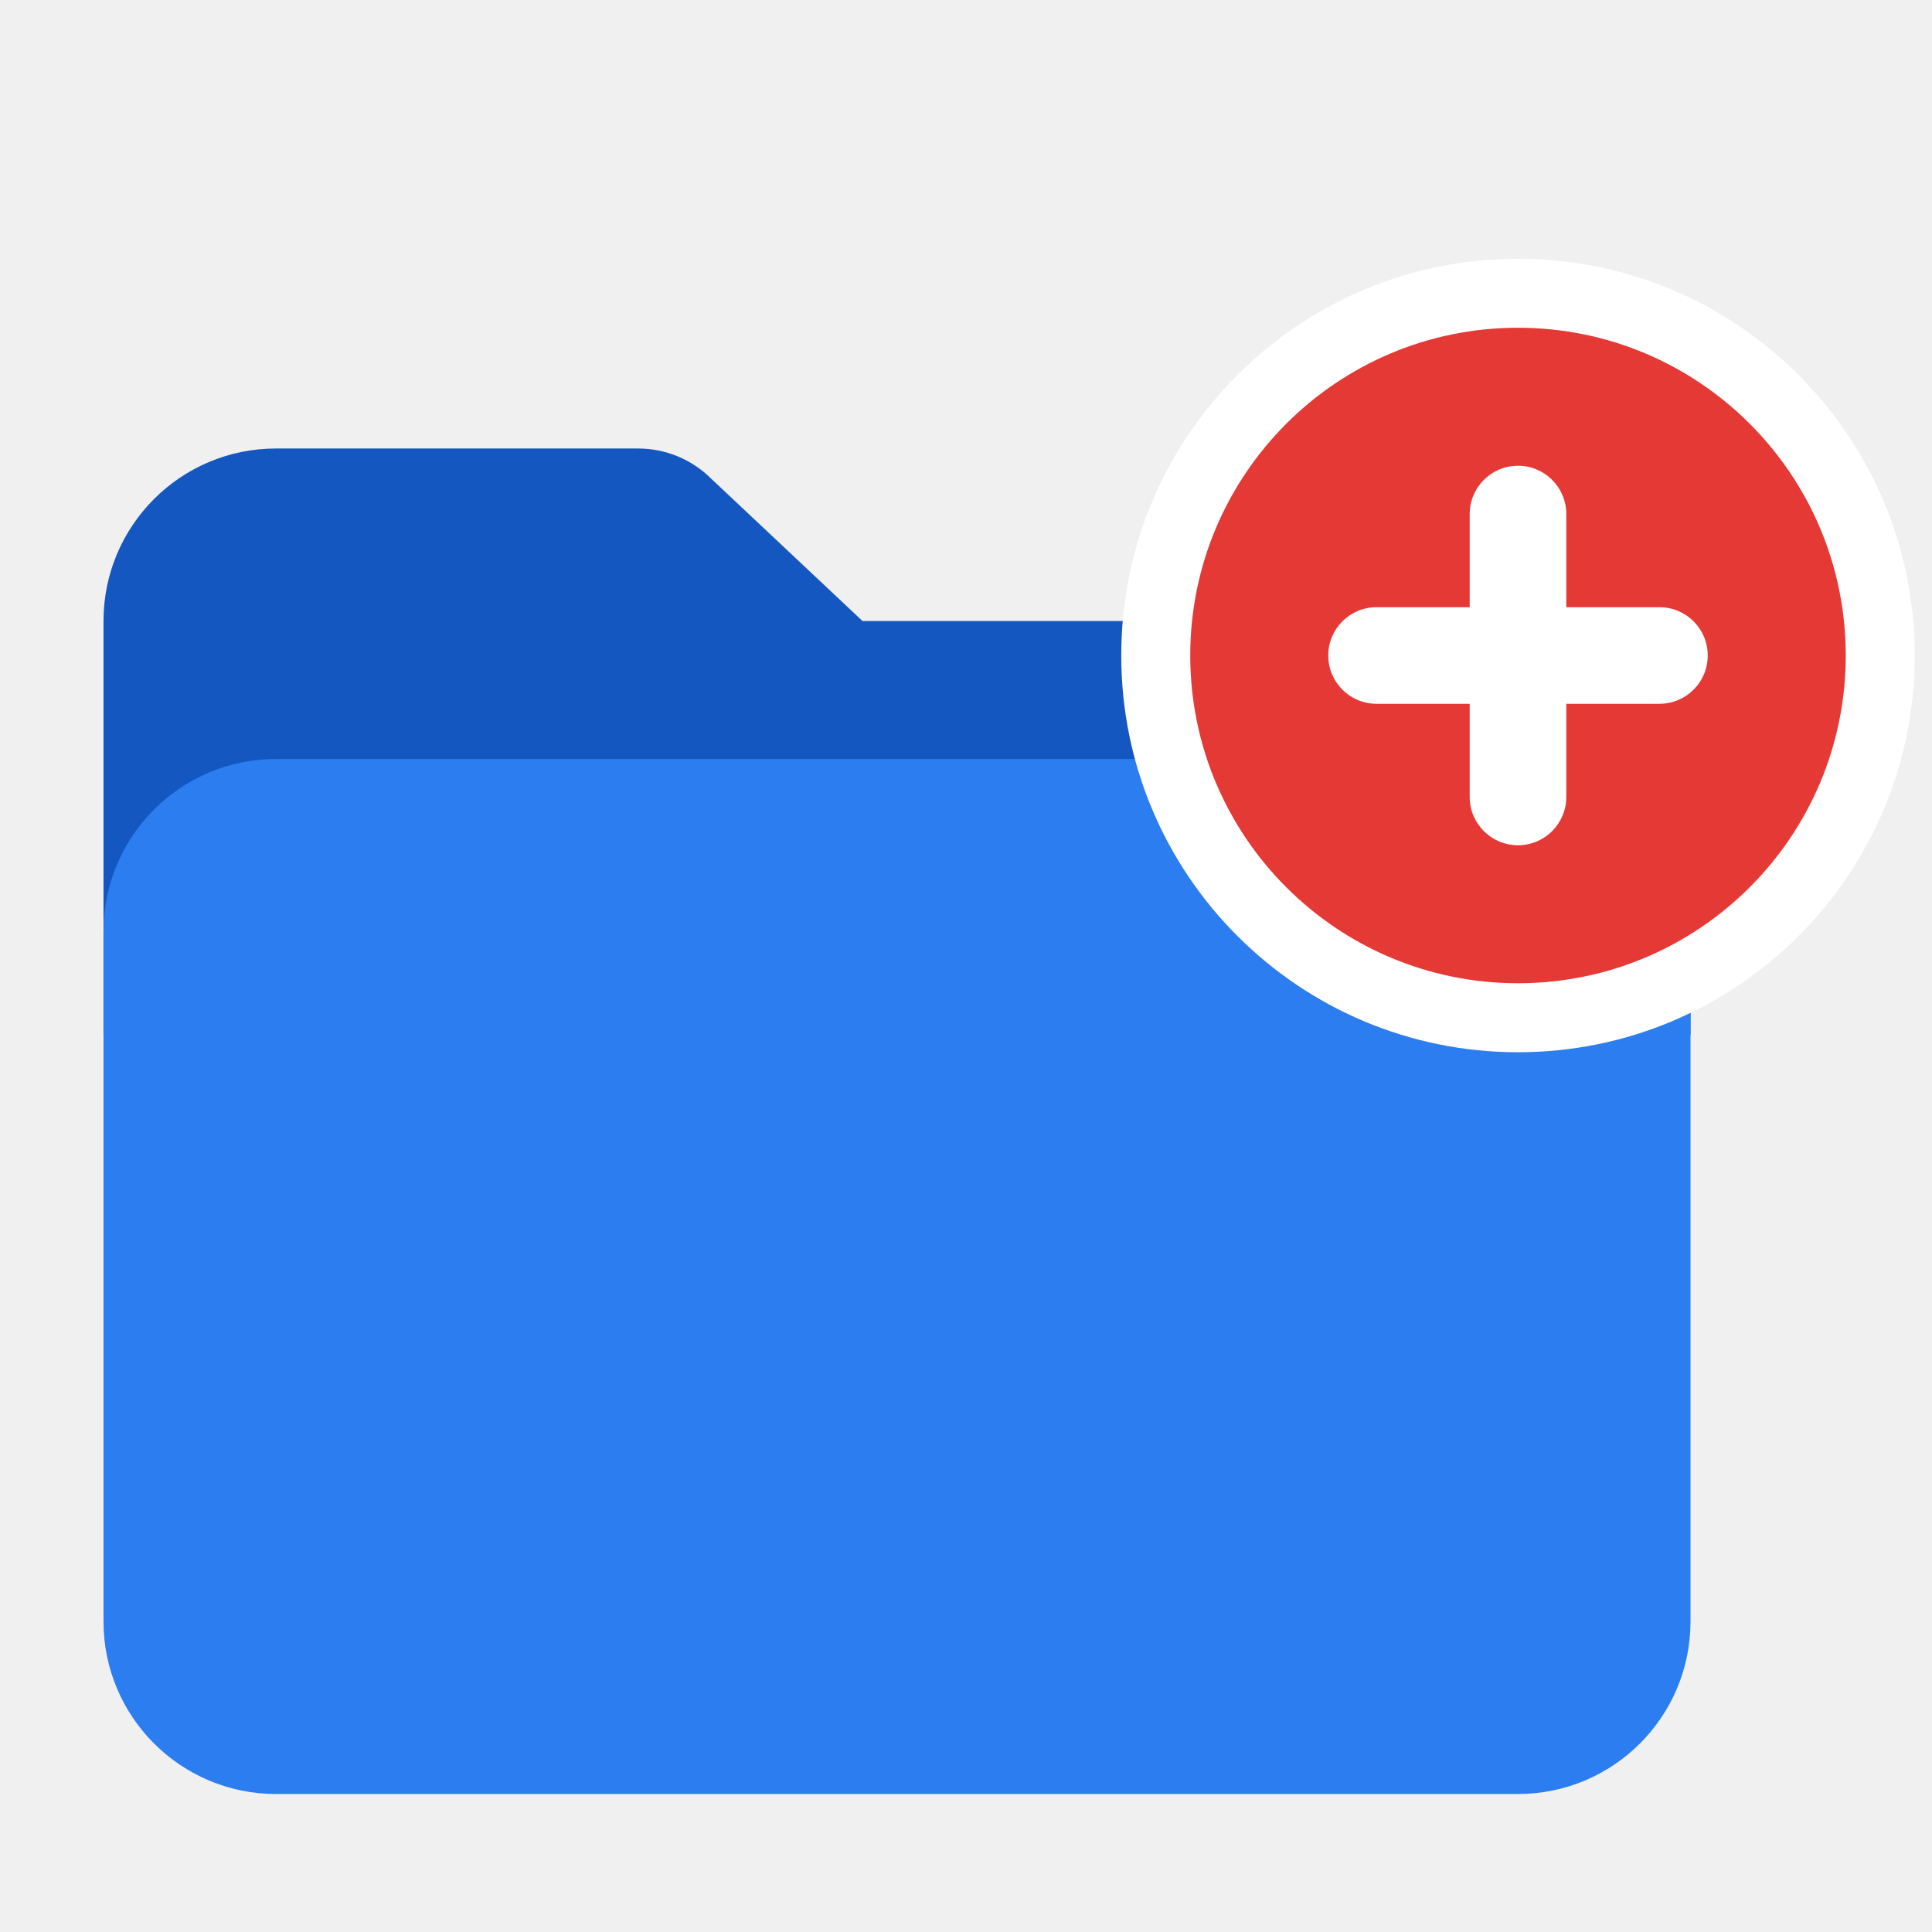
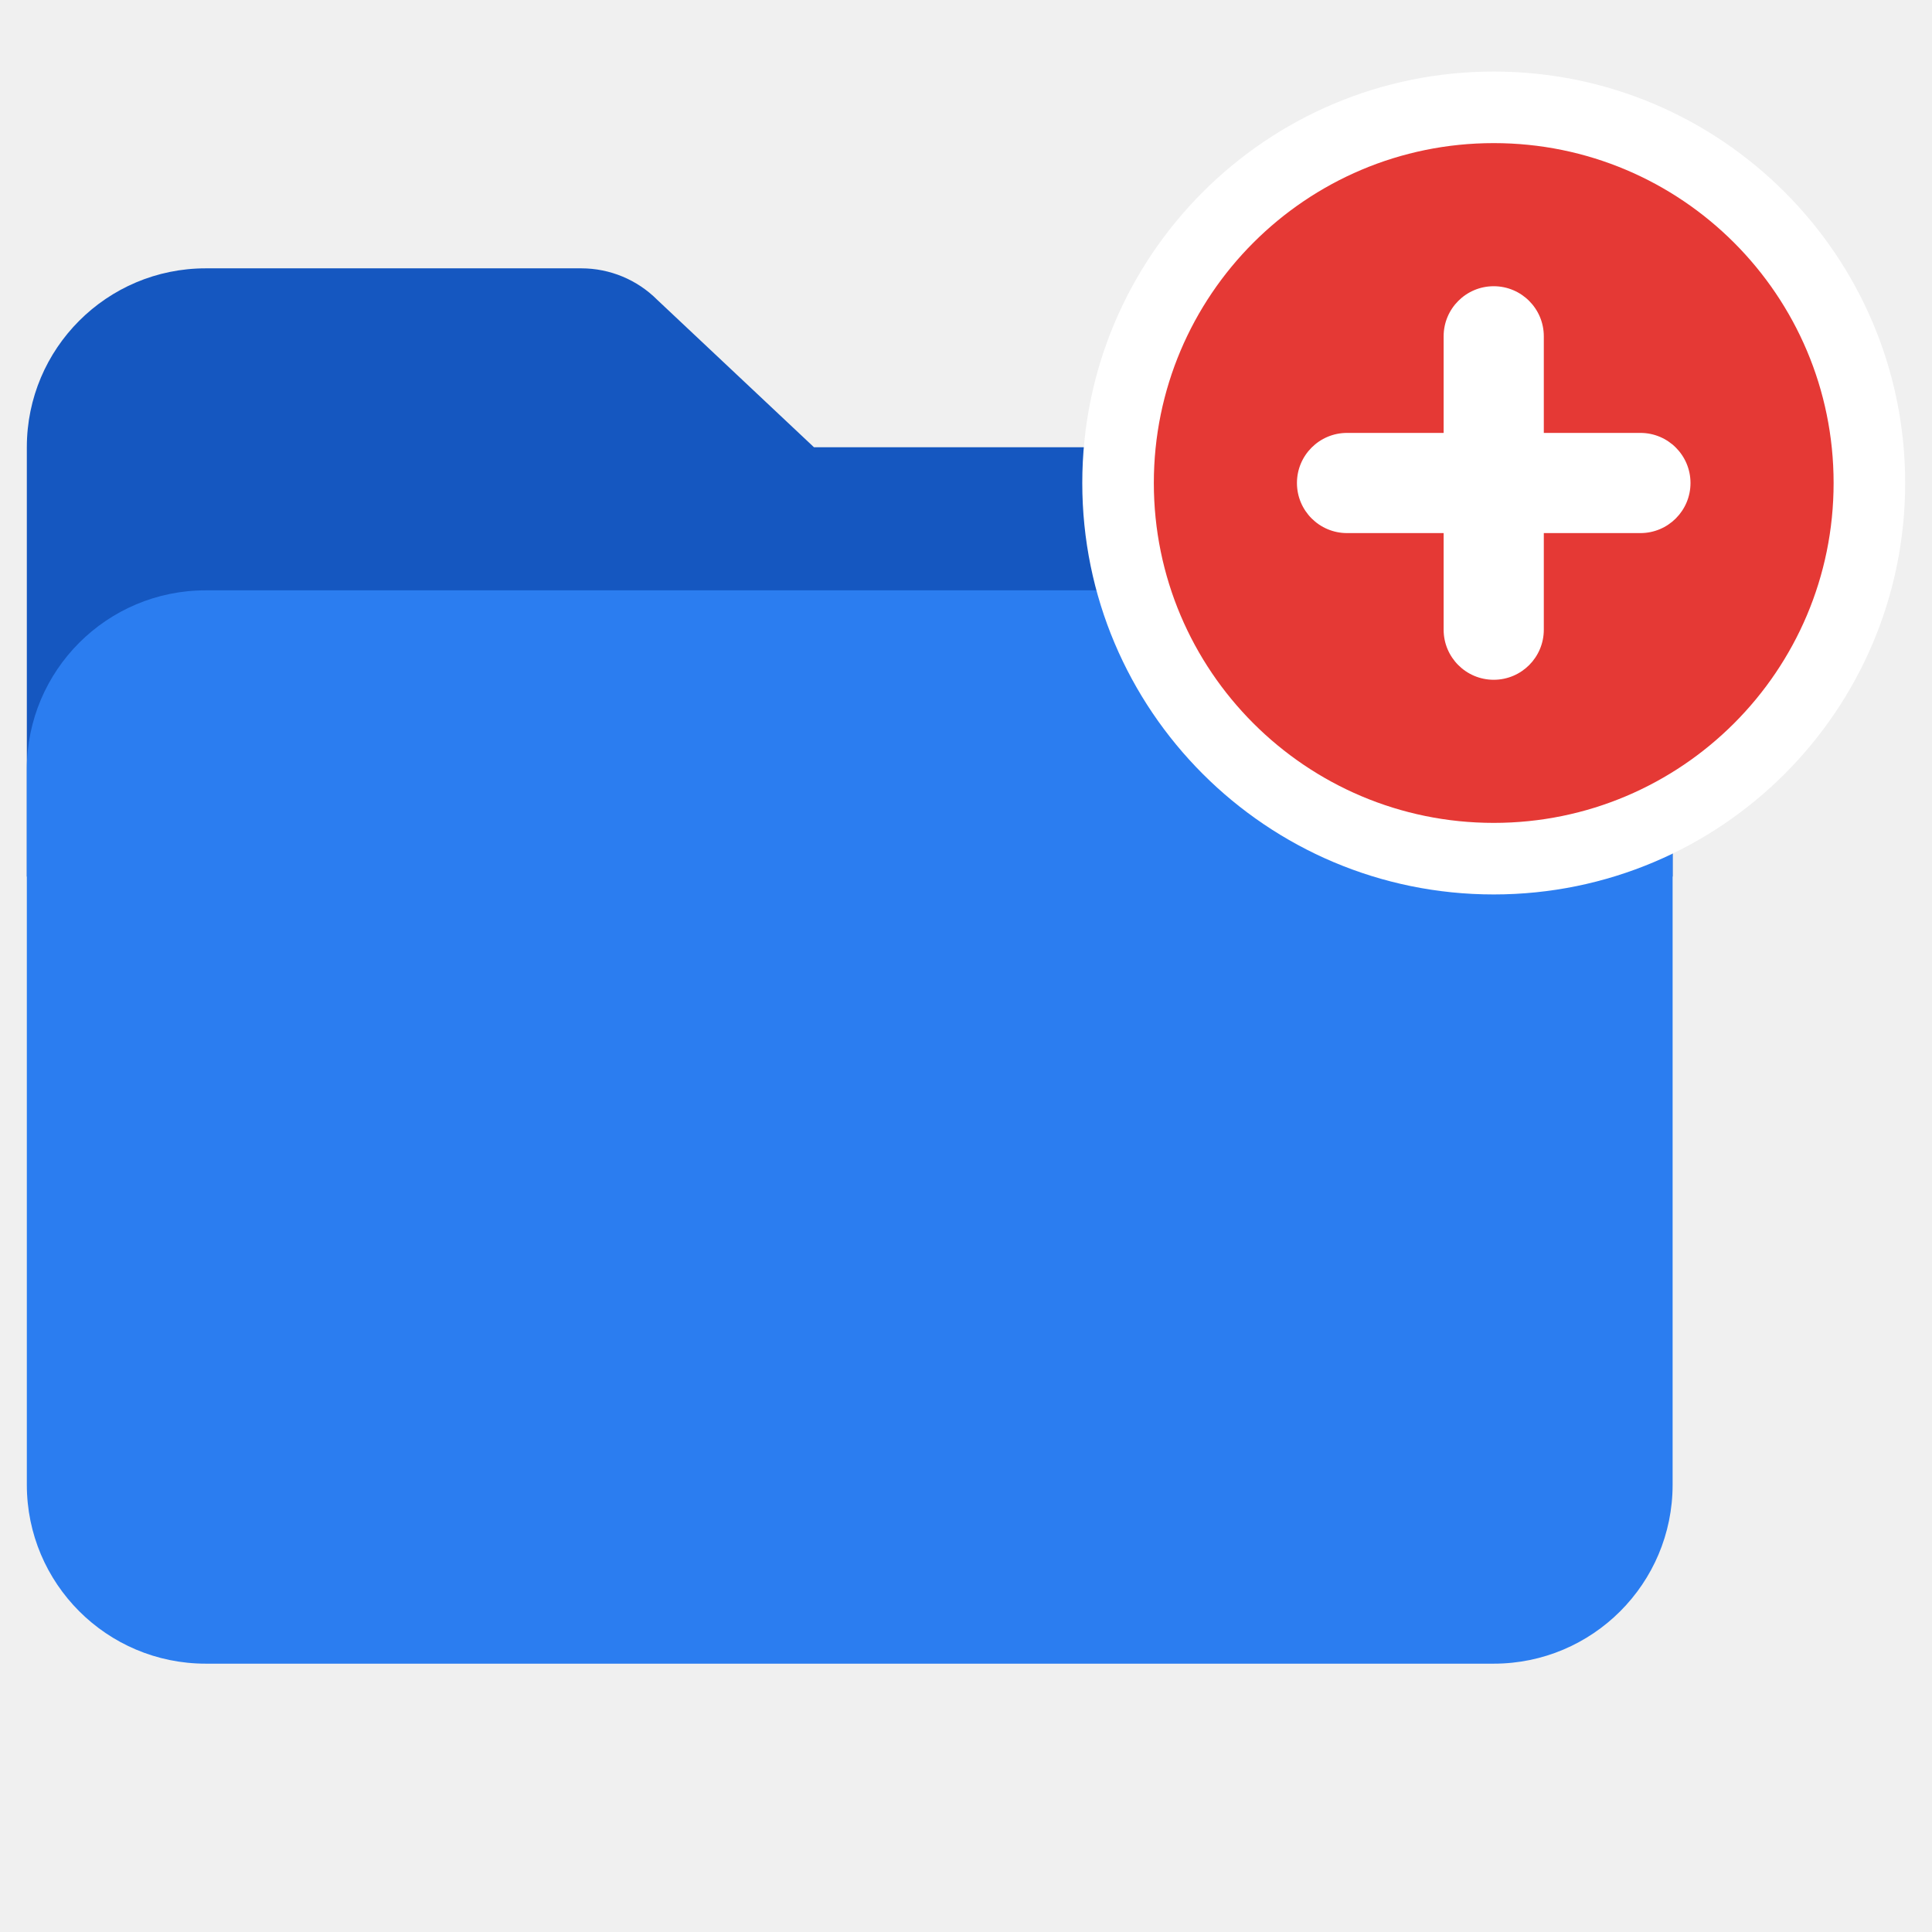
- <svg xmlns="http://www.w3.org/2000/svg" width="108" height="108" viewBox="27 22 56 56">
+ <svg xmlns="http://www.w3.org/2000/svg" width="108" height="108" viewBox="29.25 27.5 54 54">
  <path d="M35 35 H45.5 a3 3 0 0 1 2.12 0.88 L52 40 H71 a5 5 0 0 1 5 5 V52 H30 V40 a5 5 0 0 1 5 -5 Z" fill="#1557C0" />
  <rect x="30" y="44" width="46" height="30" rx="5" fill="#2B7DF0" />
  <circle cx="71" cy="41" r="11.5" fill="#FFFFFF" />
  <circle cx="71" cy="41" r="9.5" fill="#E53935" />
  <rect x="69.6" y="35.5" width="2.8" height="11" rx="1.4" fill="#FFFFFF" />
  <rect x="65.5" y="39.6" width="11" height="2.8" rx="1.4" fill="#FFFFFF" />
</svg>
